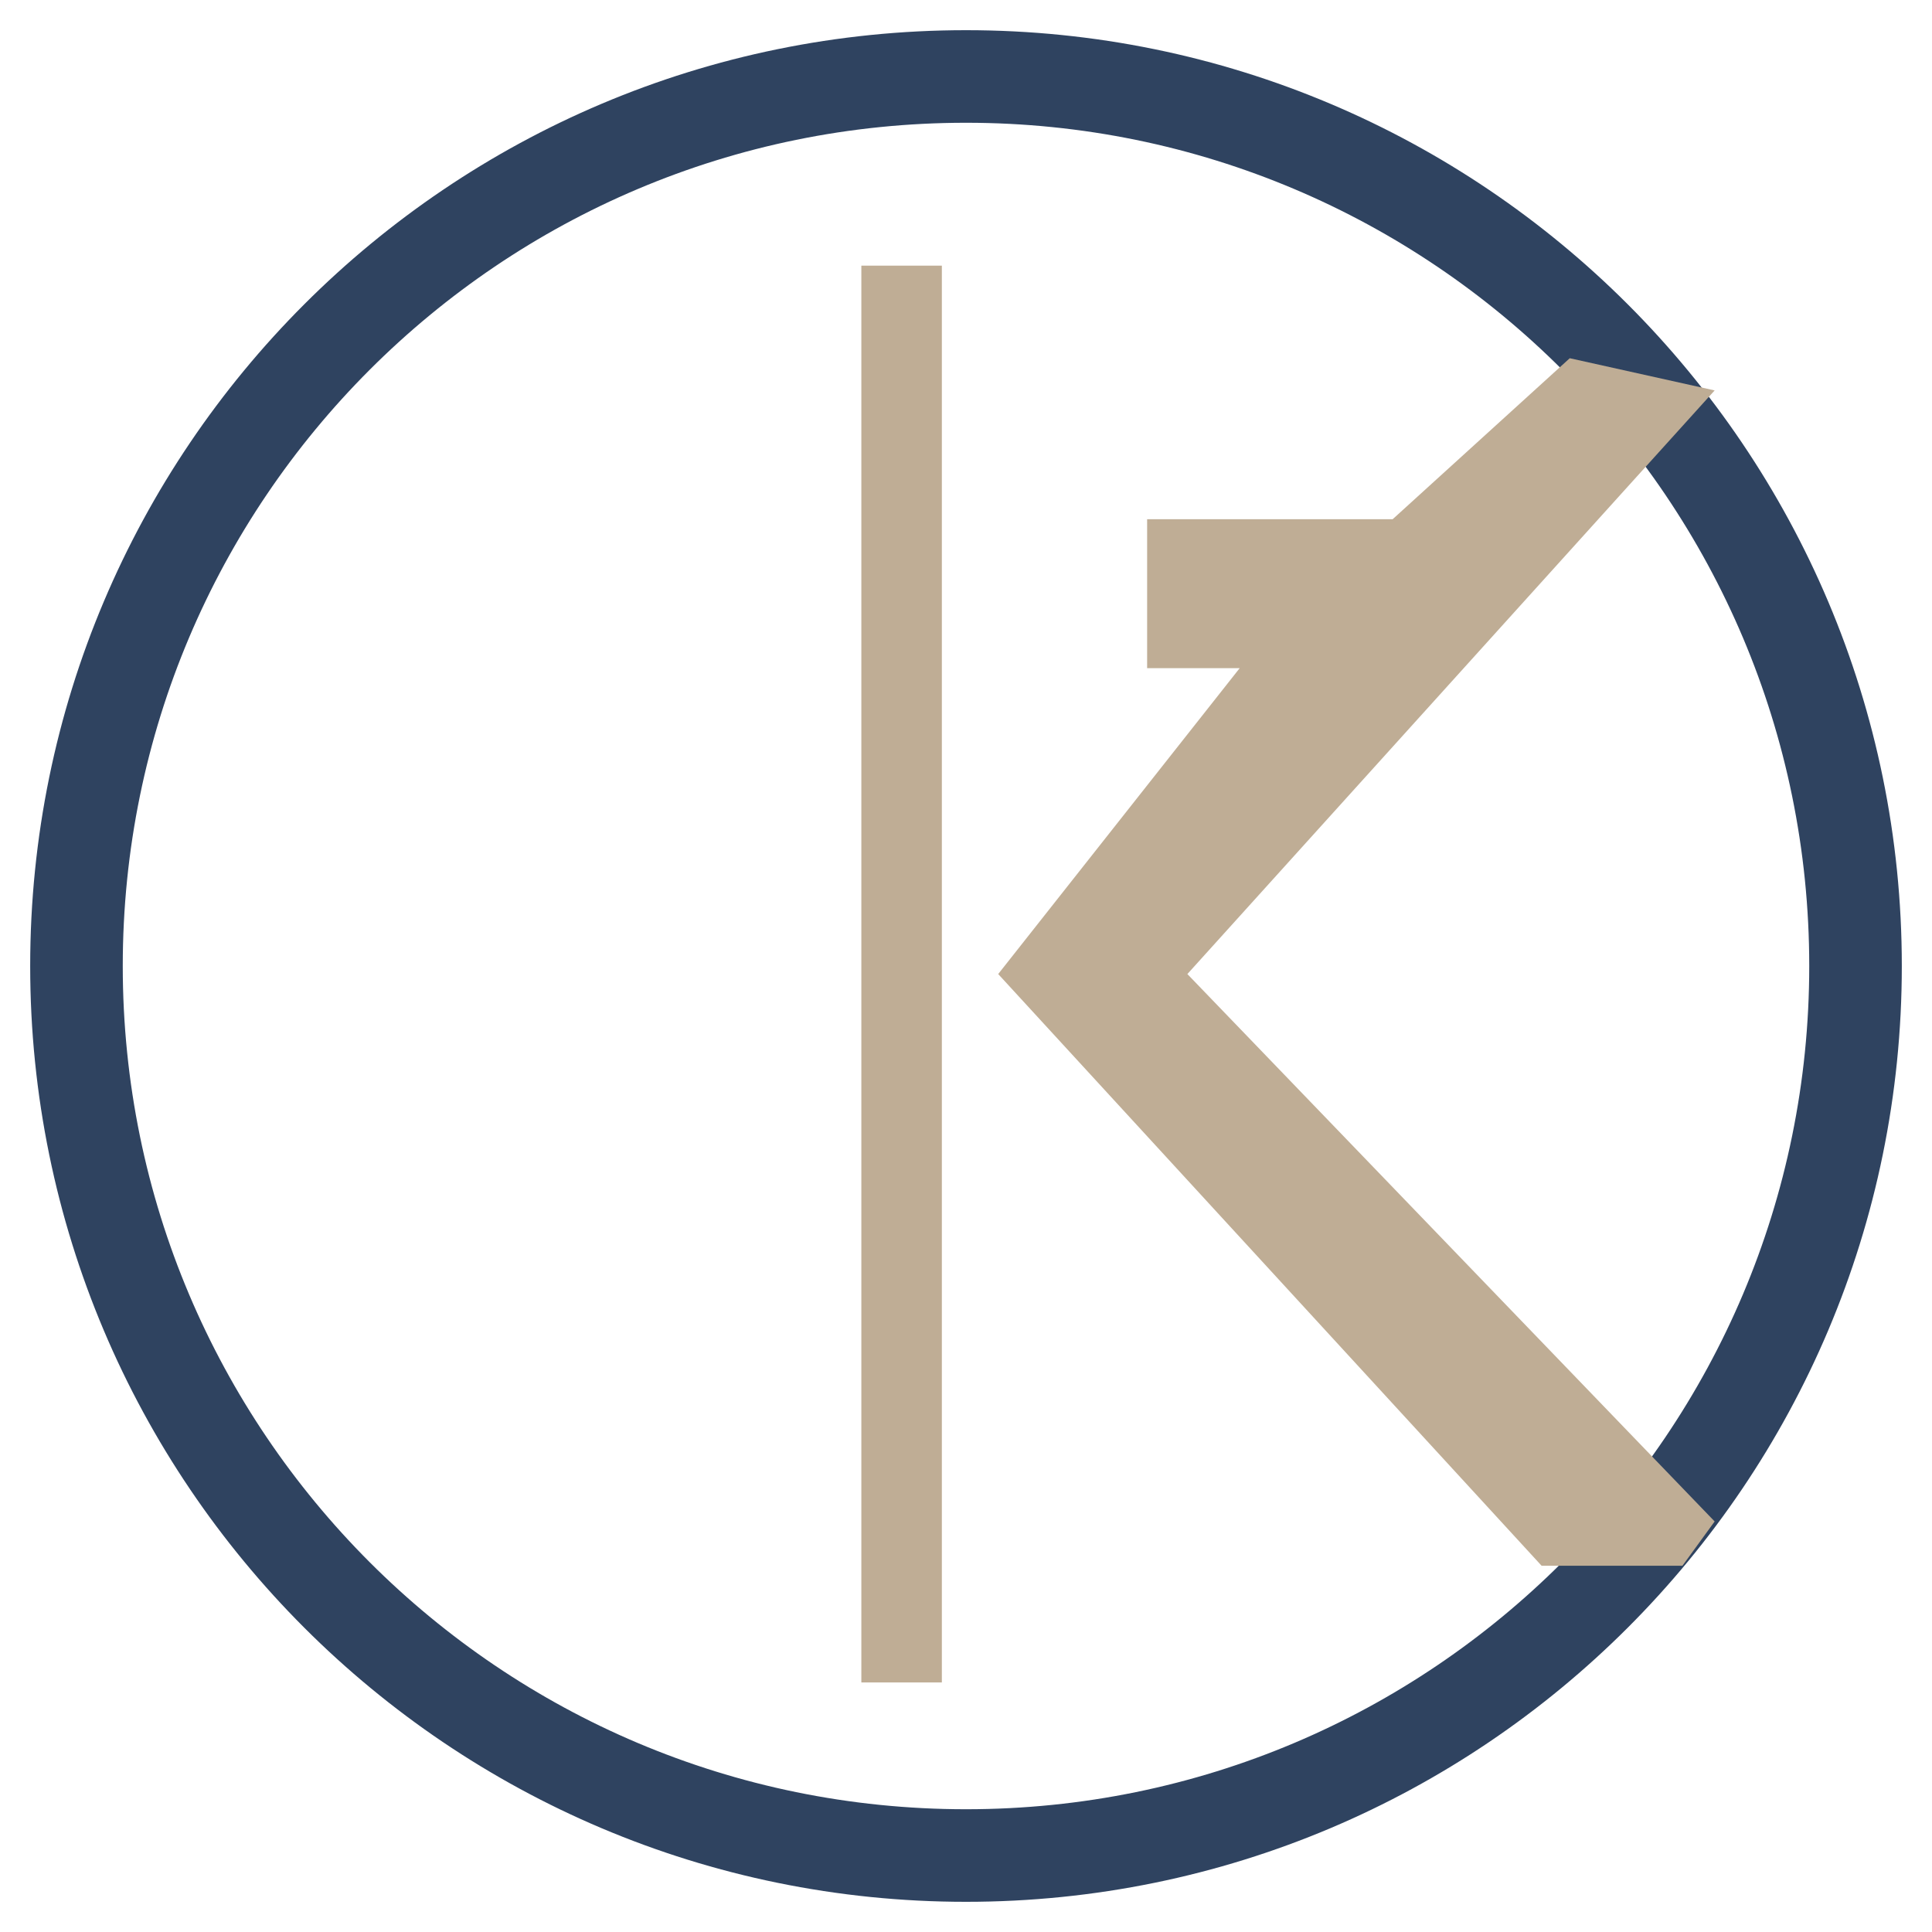
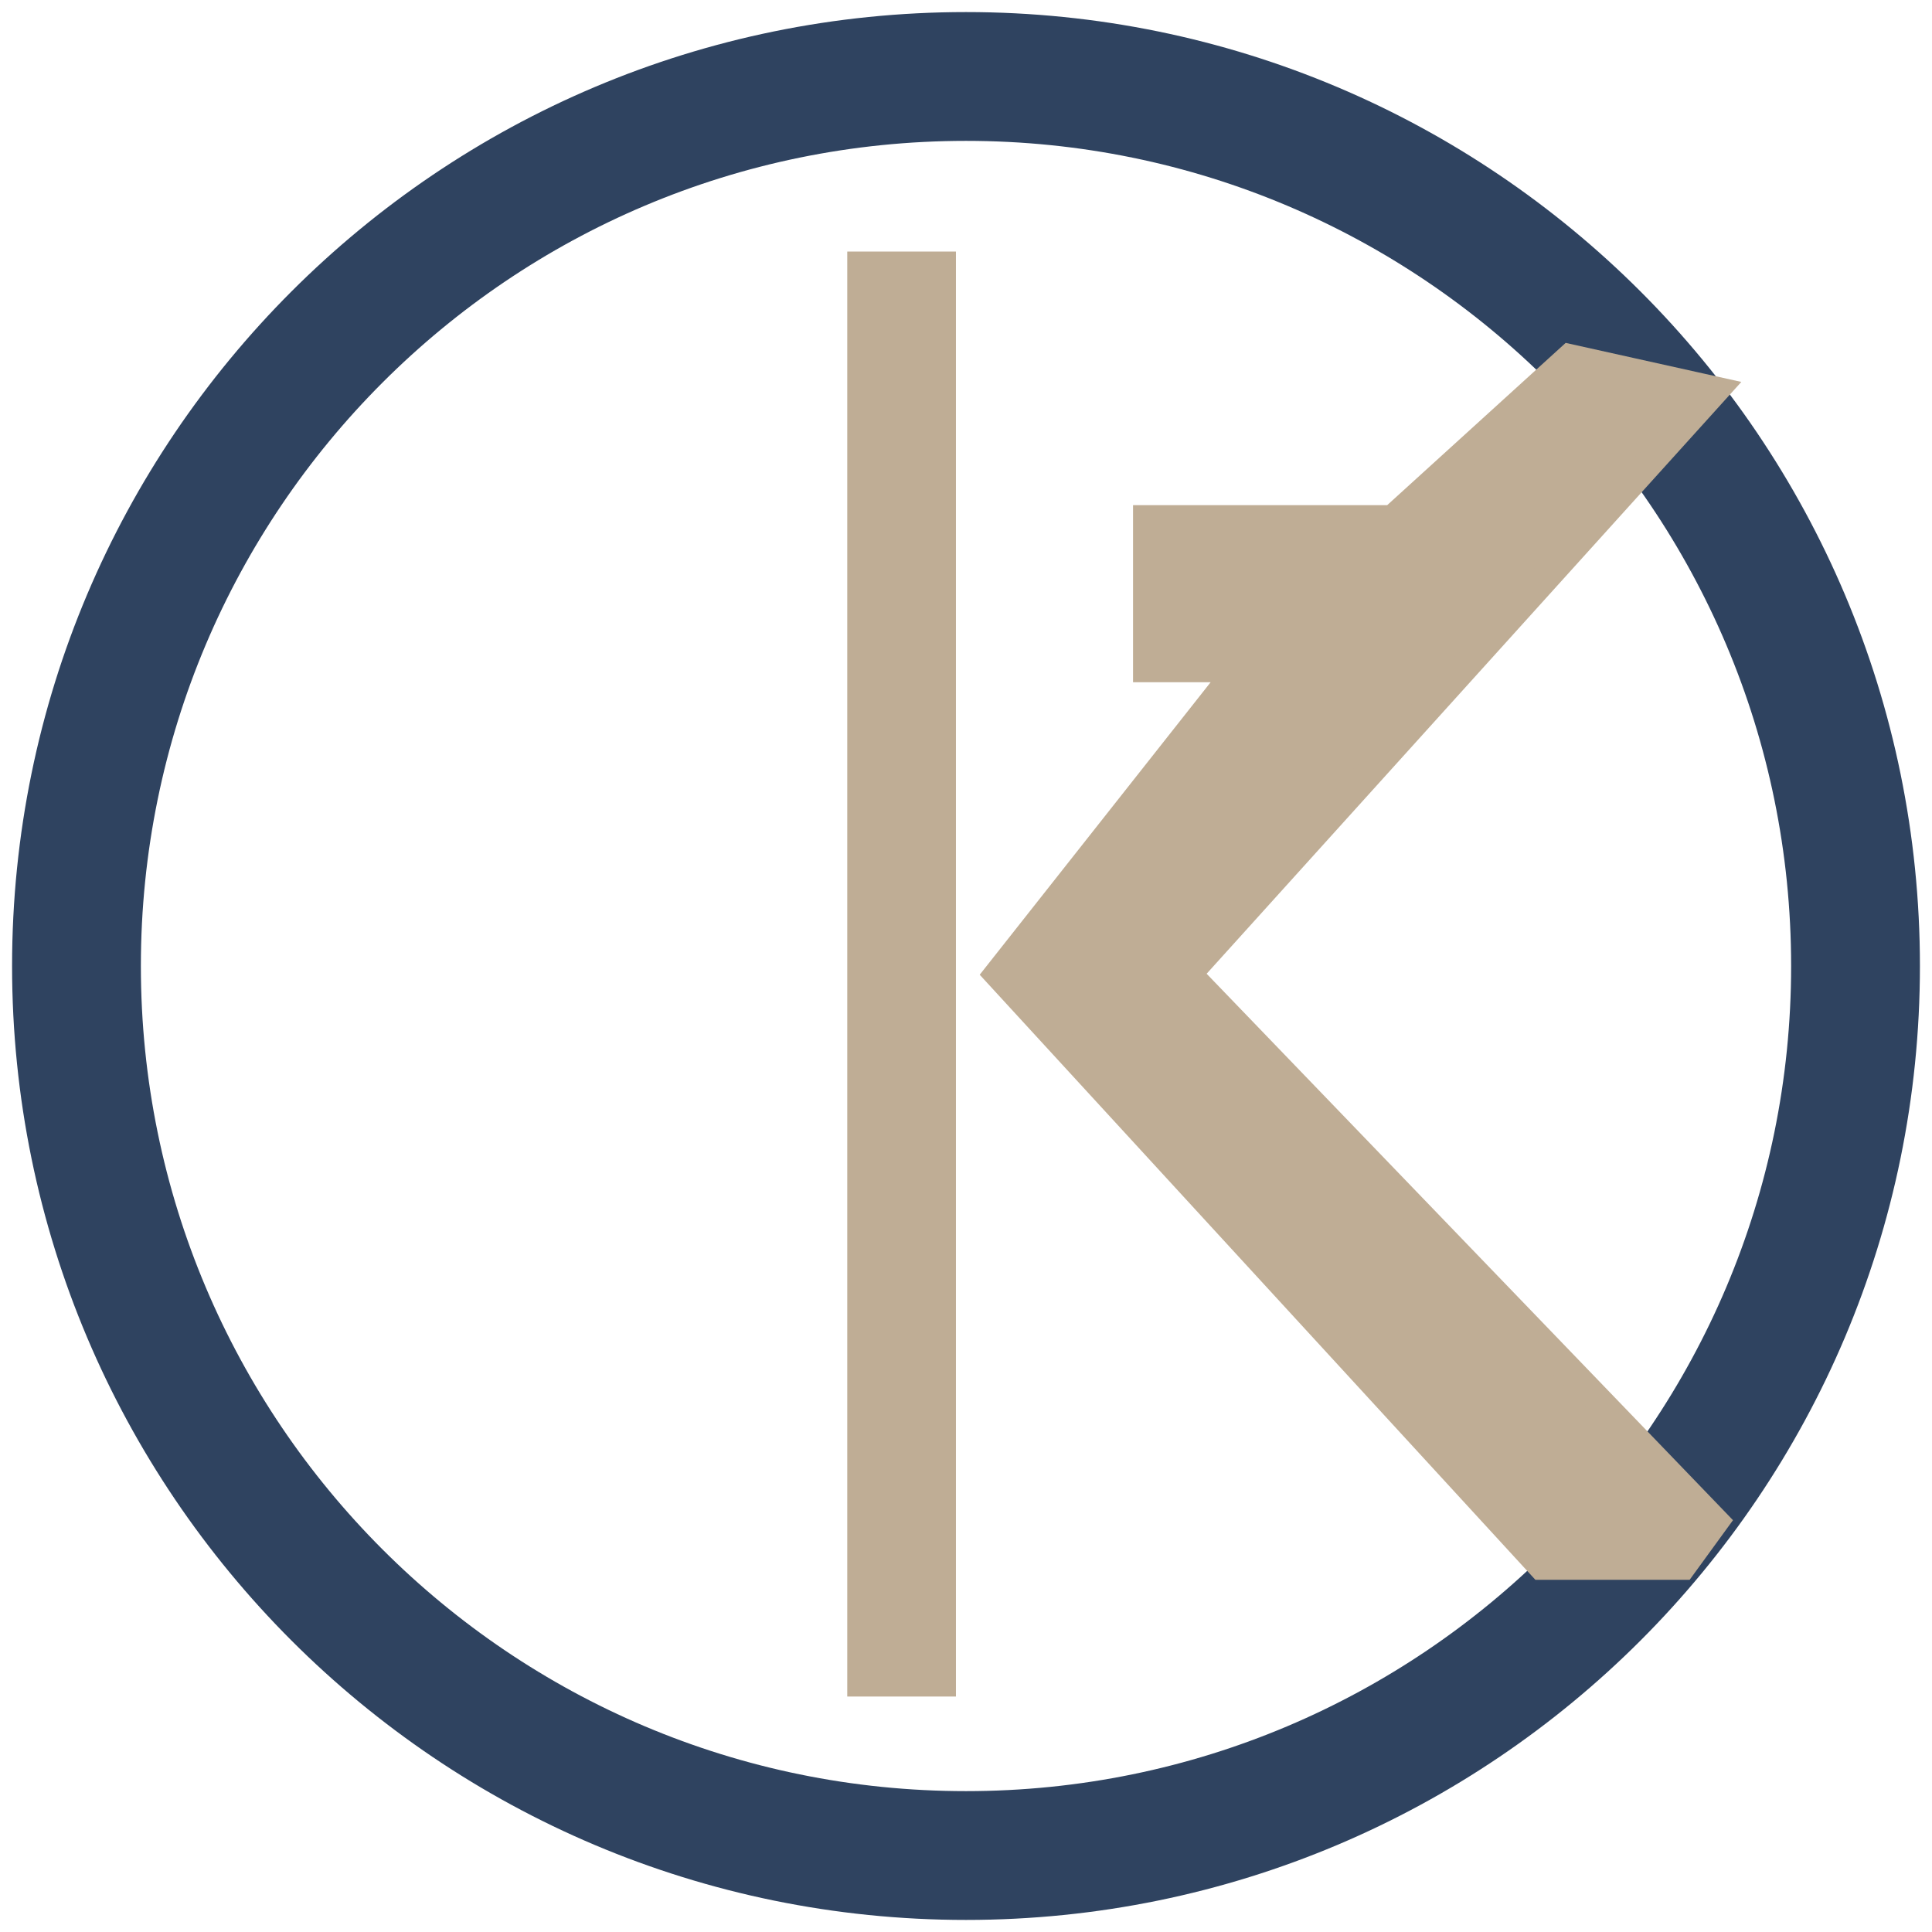
<svg xmlns="http://www.w3.org/2000/svg" viewBox="0 0 480 480" width="480" height="480">
-   <circle cx="240" cy="240" r="221" fill="none" stroke="#2f4360" stroke-width="23" />
-   <g fill="#bfad95">
+   <circle cx="240" cy="240" r="221" fill="none" stroke="#2f4360" stroke-width="32" />
+   <g fill="#bfad95" stroke="#bfad95" stroke-width="7">
    <polygon points="214,66 234,66 234,418 214,418" />
    <polygon points="248,242 308,166 285,166 285,129 346,129 390,89 426,97 295,242 426,378 418,389 383,389" />
  </g>
</svg>
